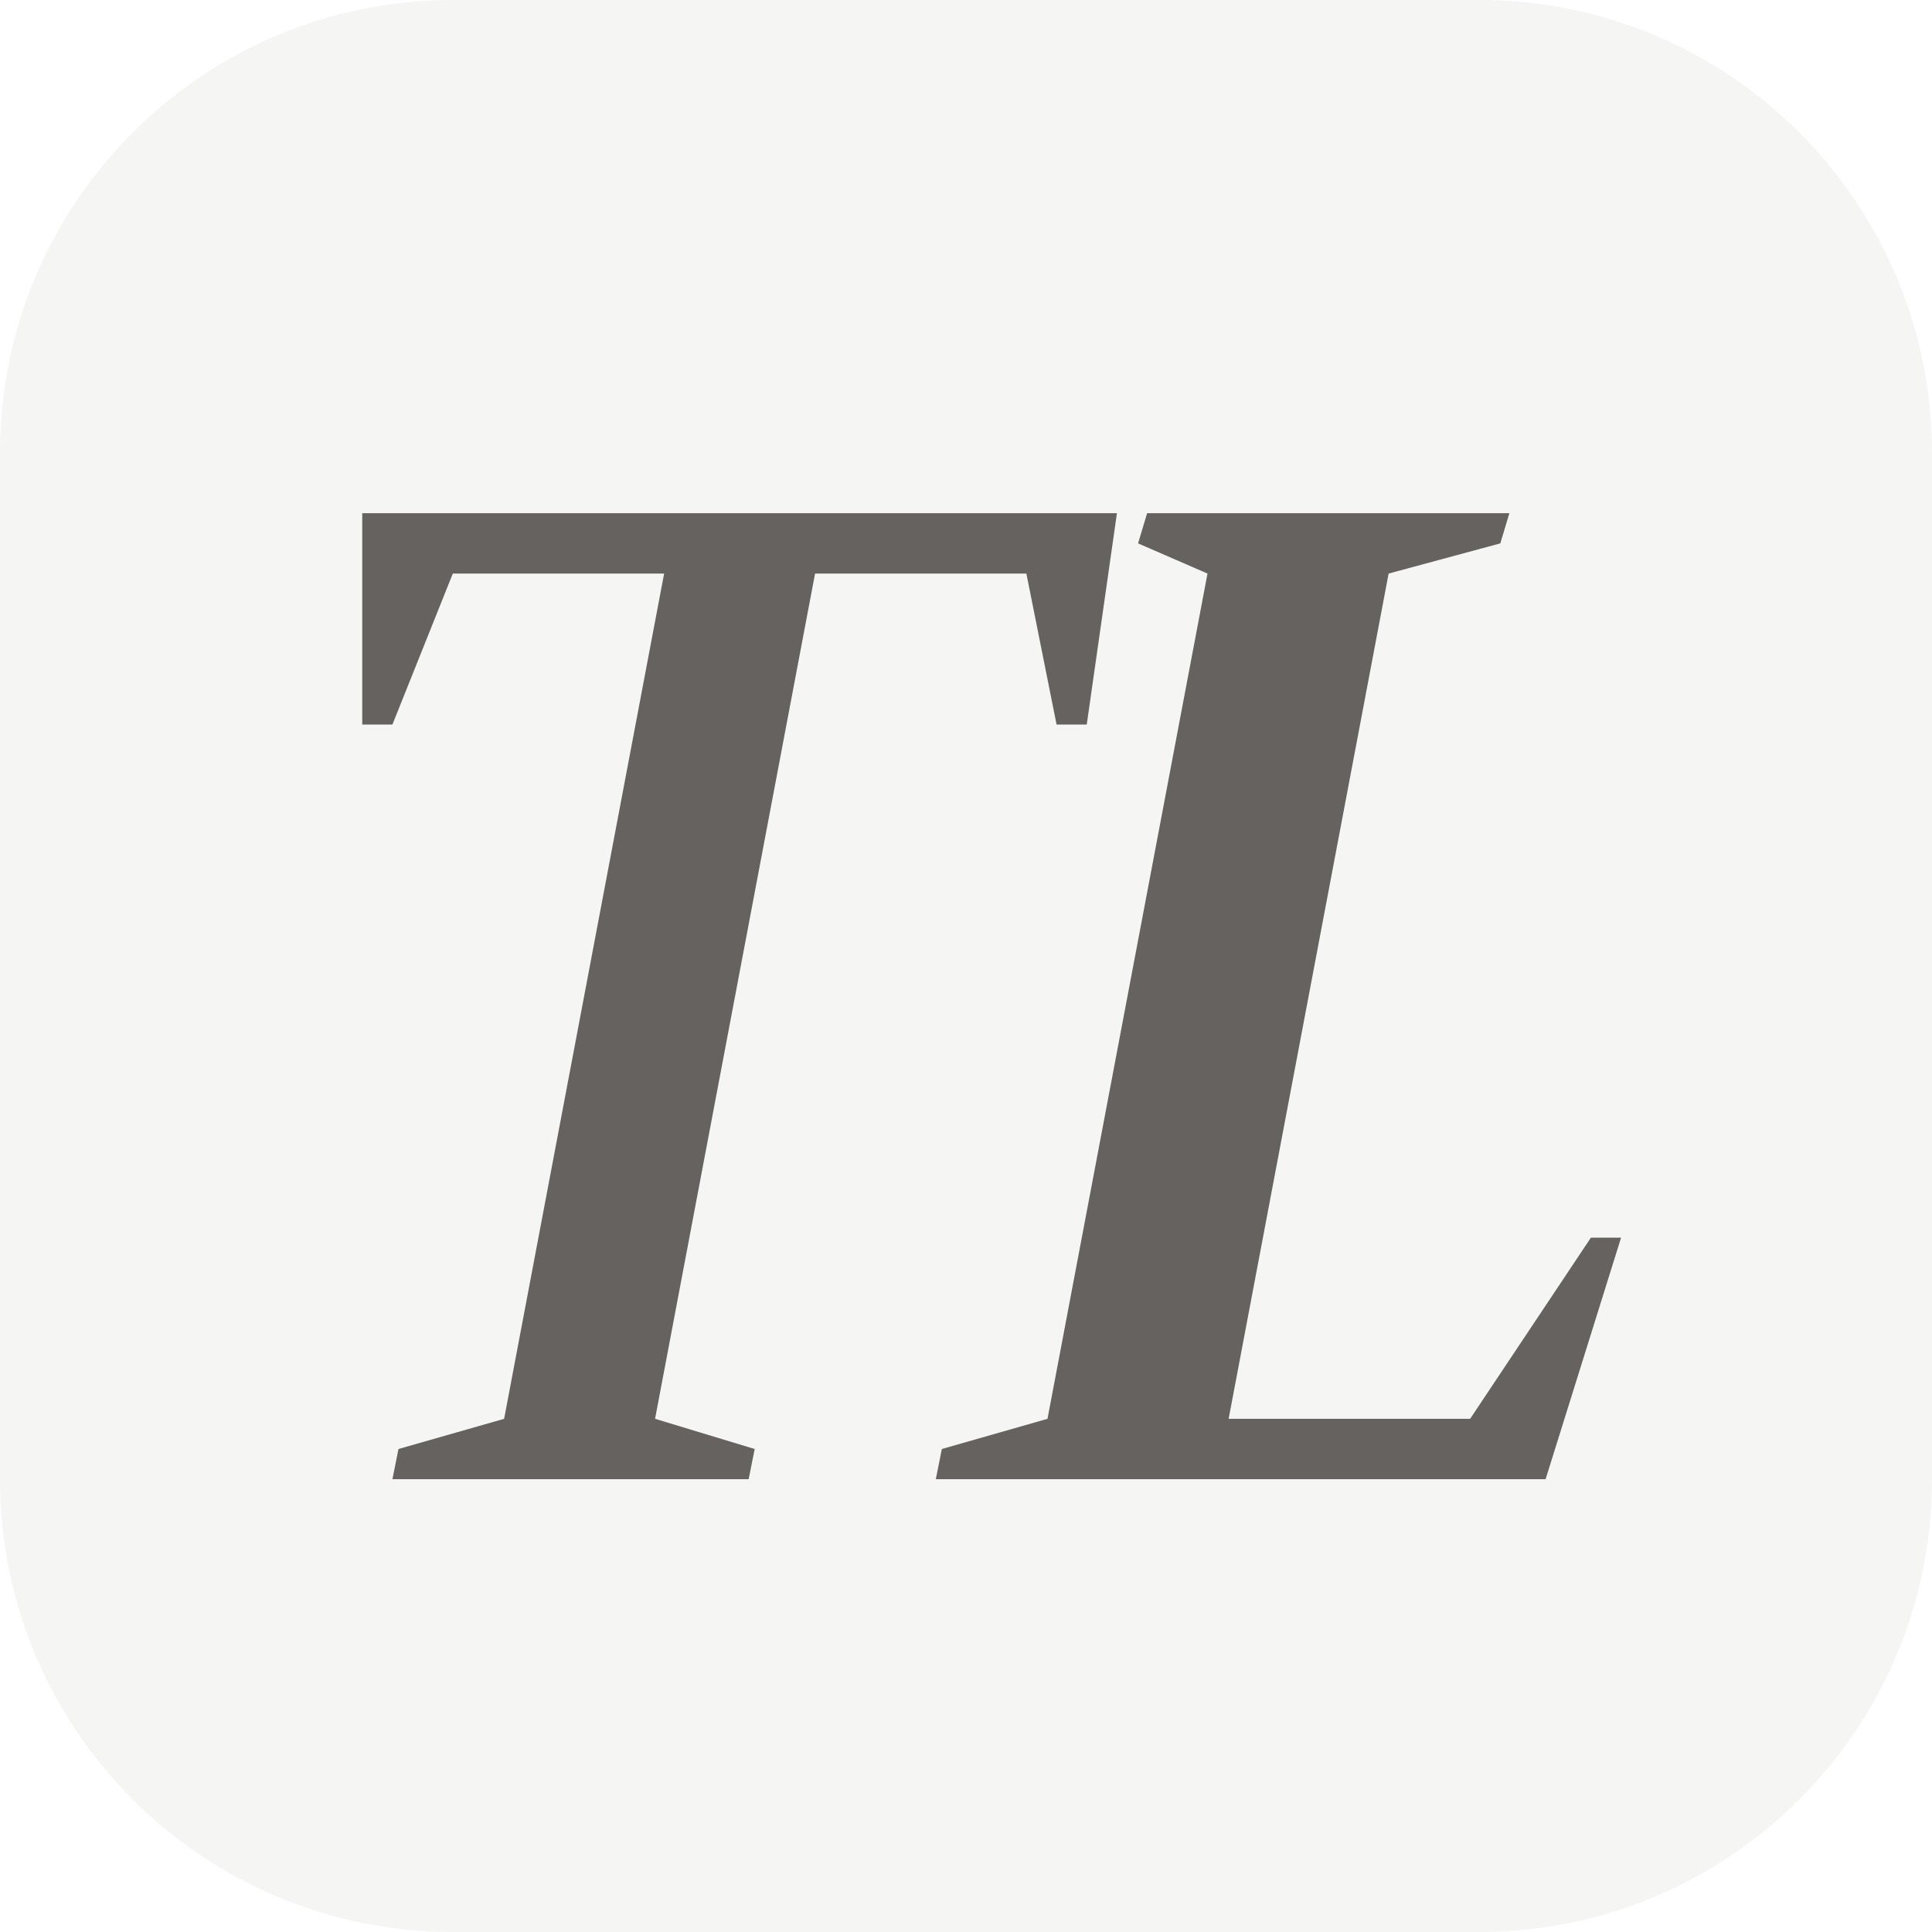
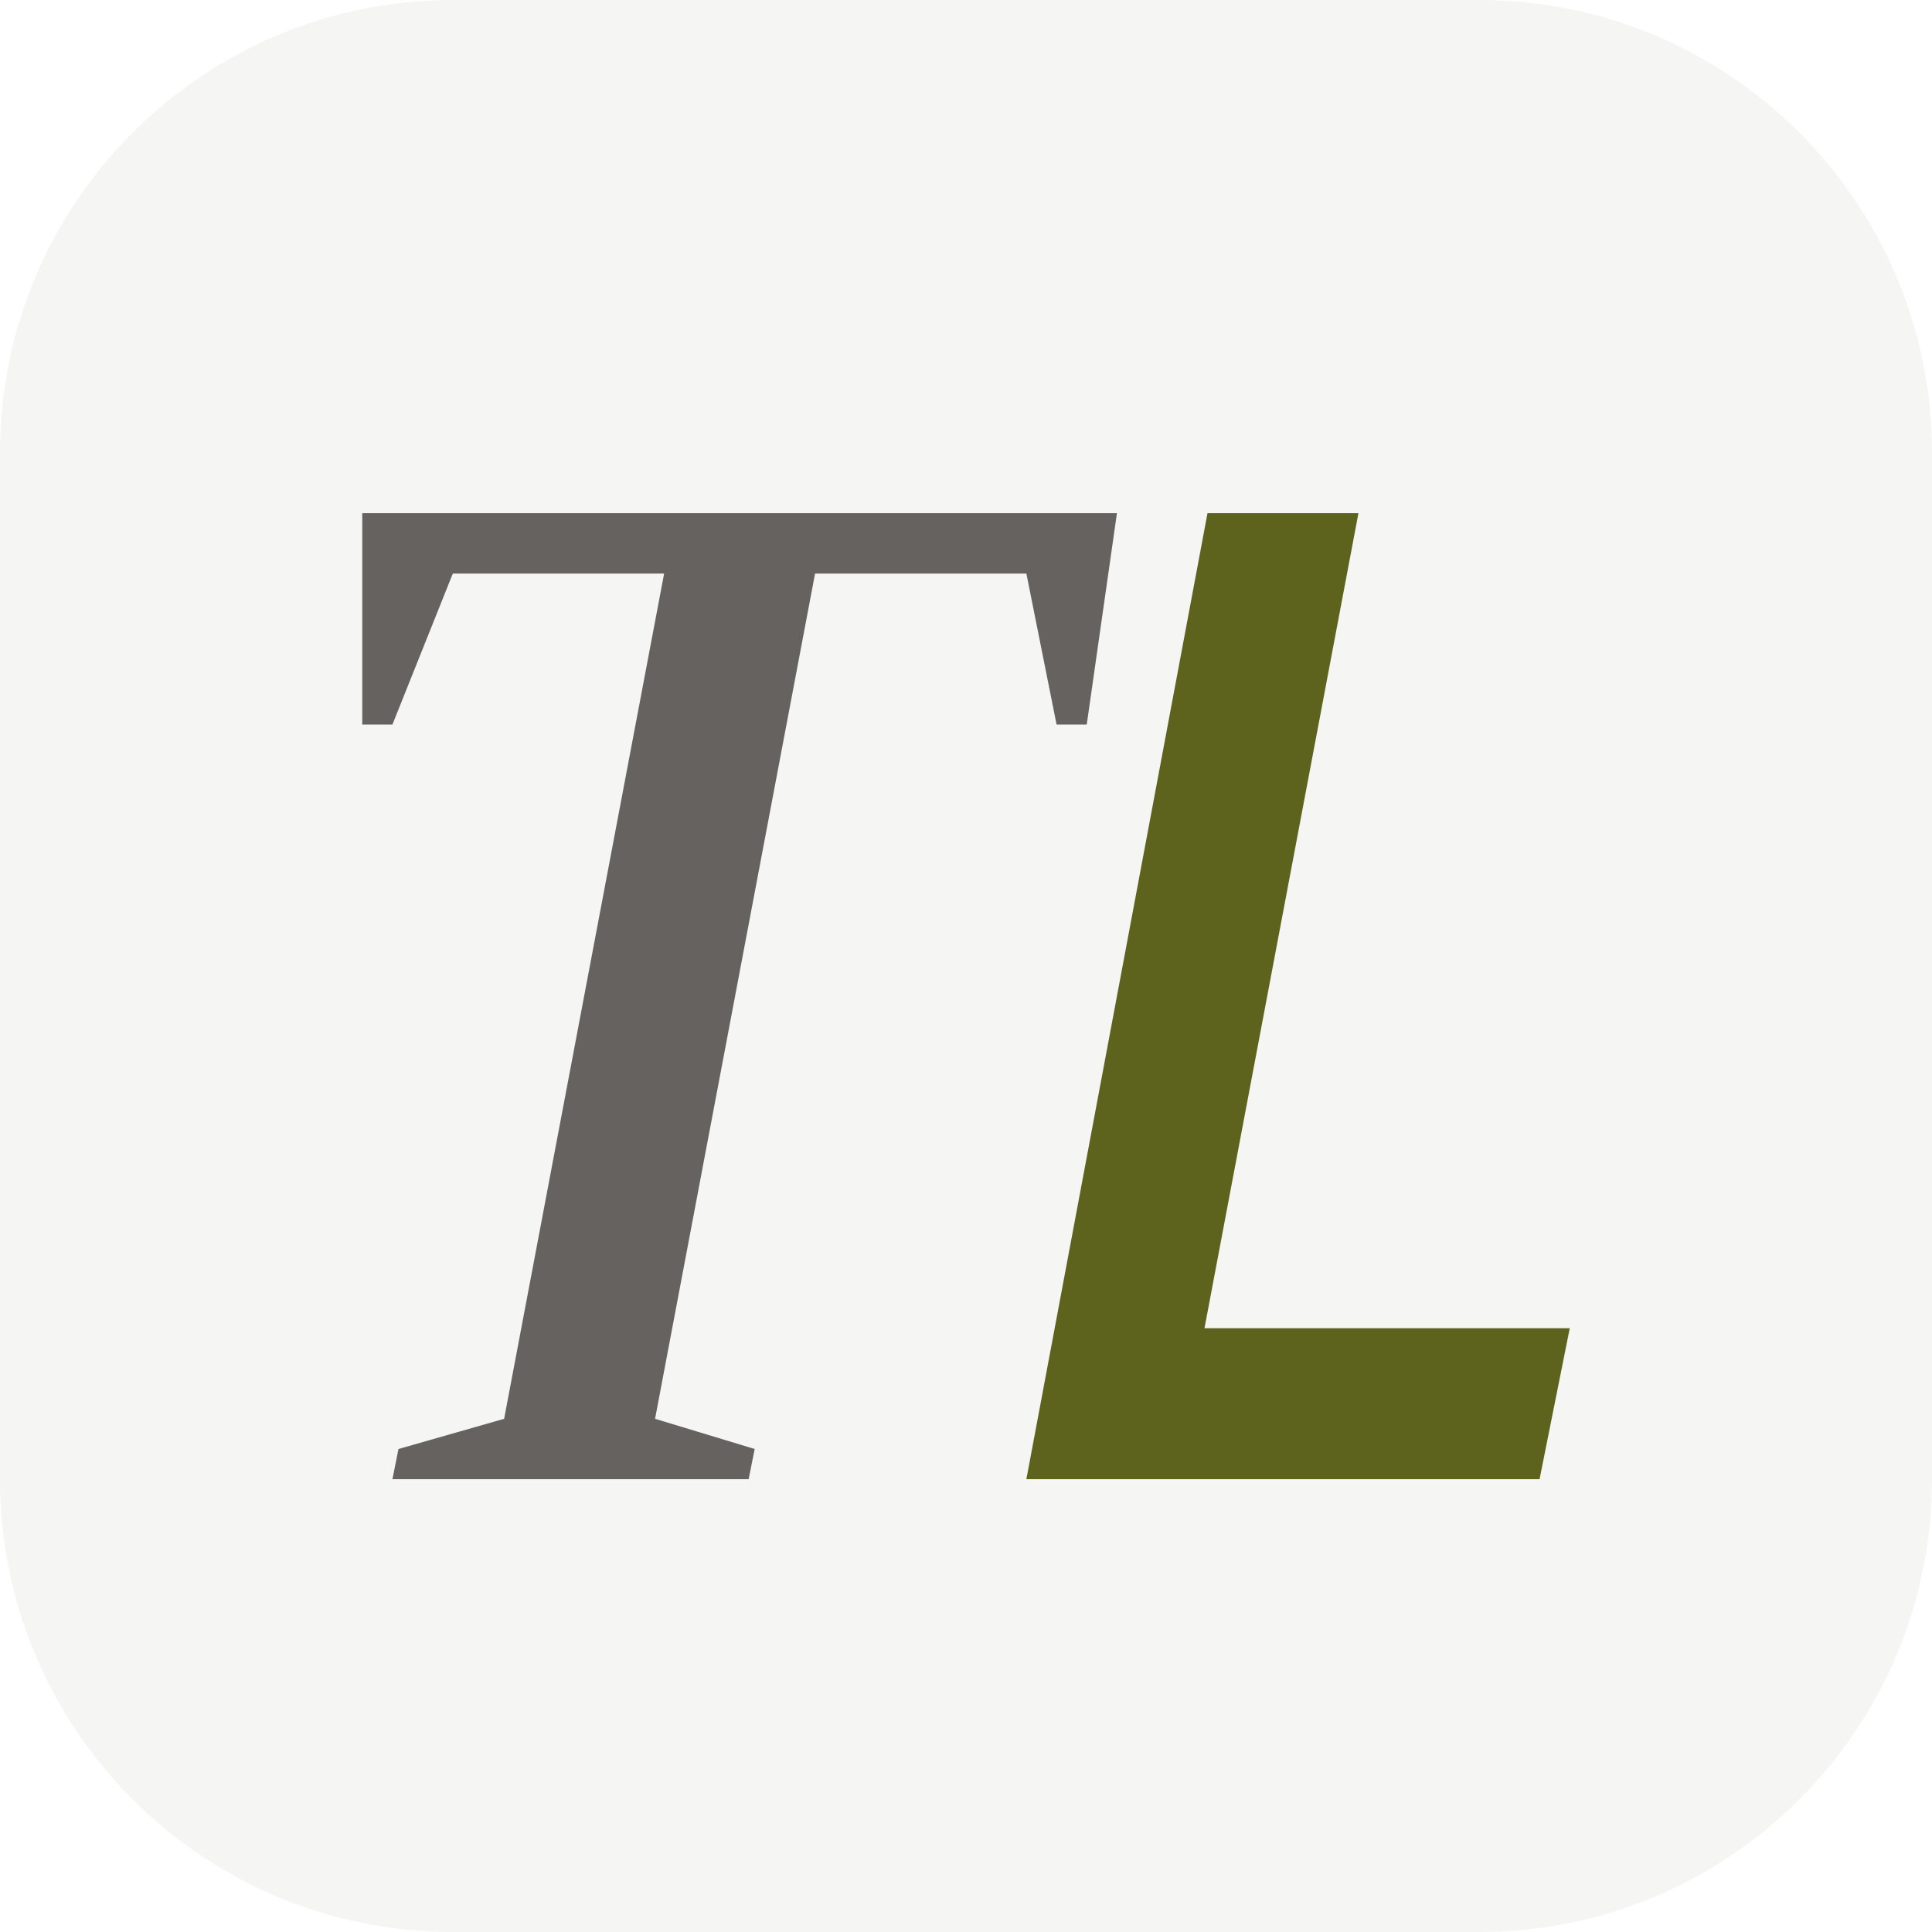
<svg xmlns="http://www.w3.org/2000/svg" viewBox="0 0 64 64">
  <rect width="64" height="64" rx="15" fill="#f5f5f4" />
  <g fill="#65625f">
    <path d="M12 17h25l-1 7h-1l-1-5h-7l-5.3 28 3.3 1-.2 1H13l.2-1 3.5-1L22 19h-7l-2 5h-1z" />
-     <path d="M38 17h12l-.3 1-3.7 1-5.3 28h8l4-6h1l-2.5 8H31l.2-1 3.5-1L40 19l-2.3-1z" />
+     <path fill="#5d631d" d="M40 17h5l-5.1 27H52l-1 5H34z" />
  </g>
</svg>
